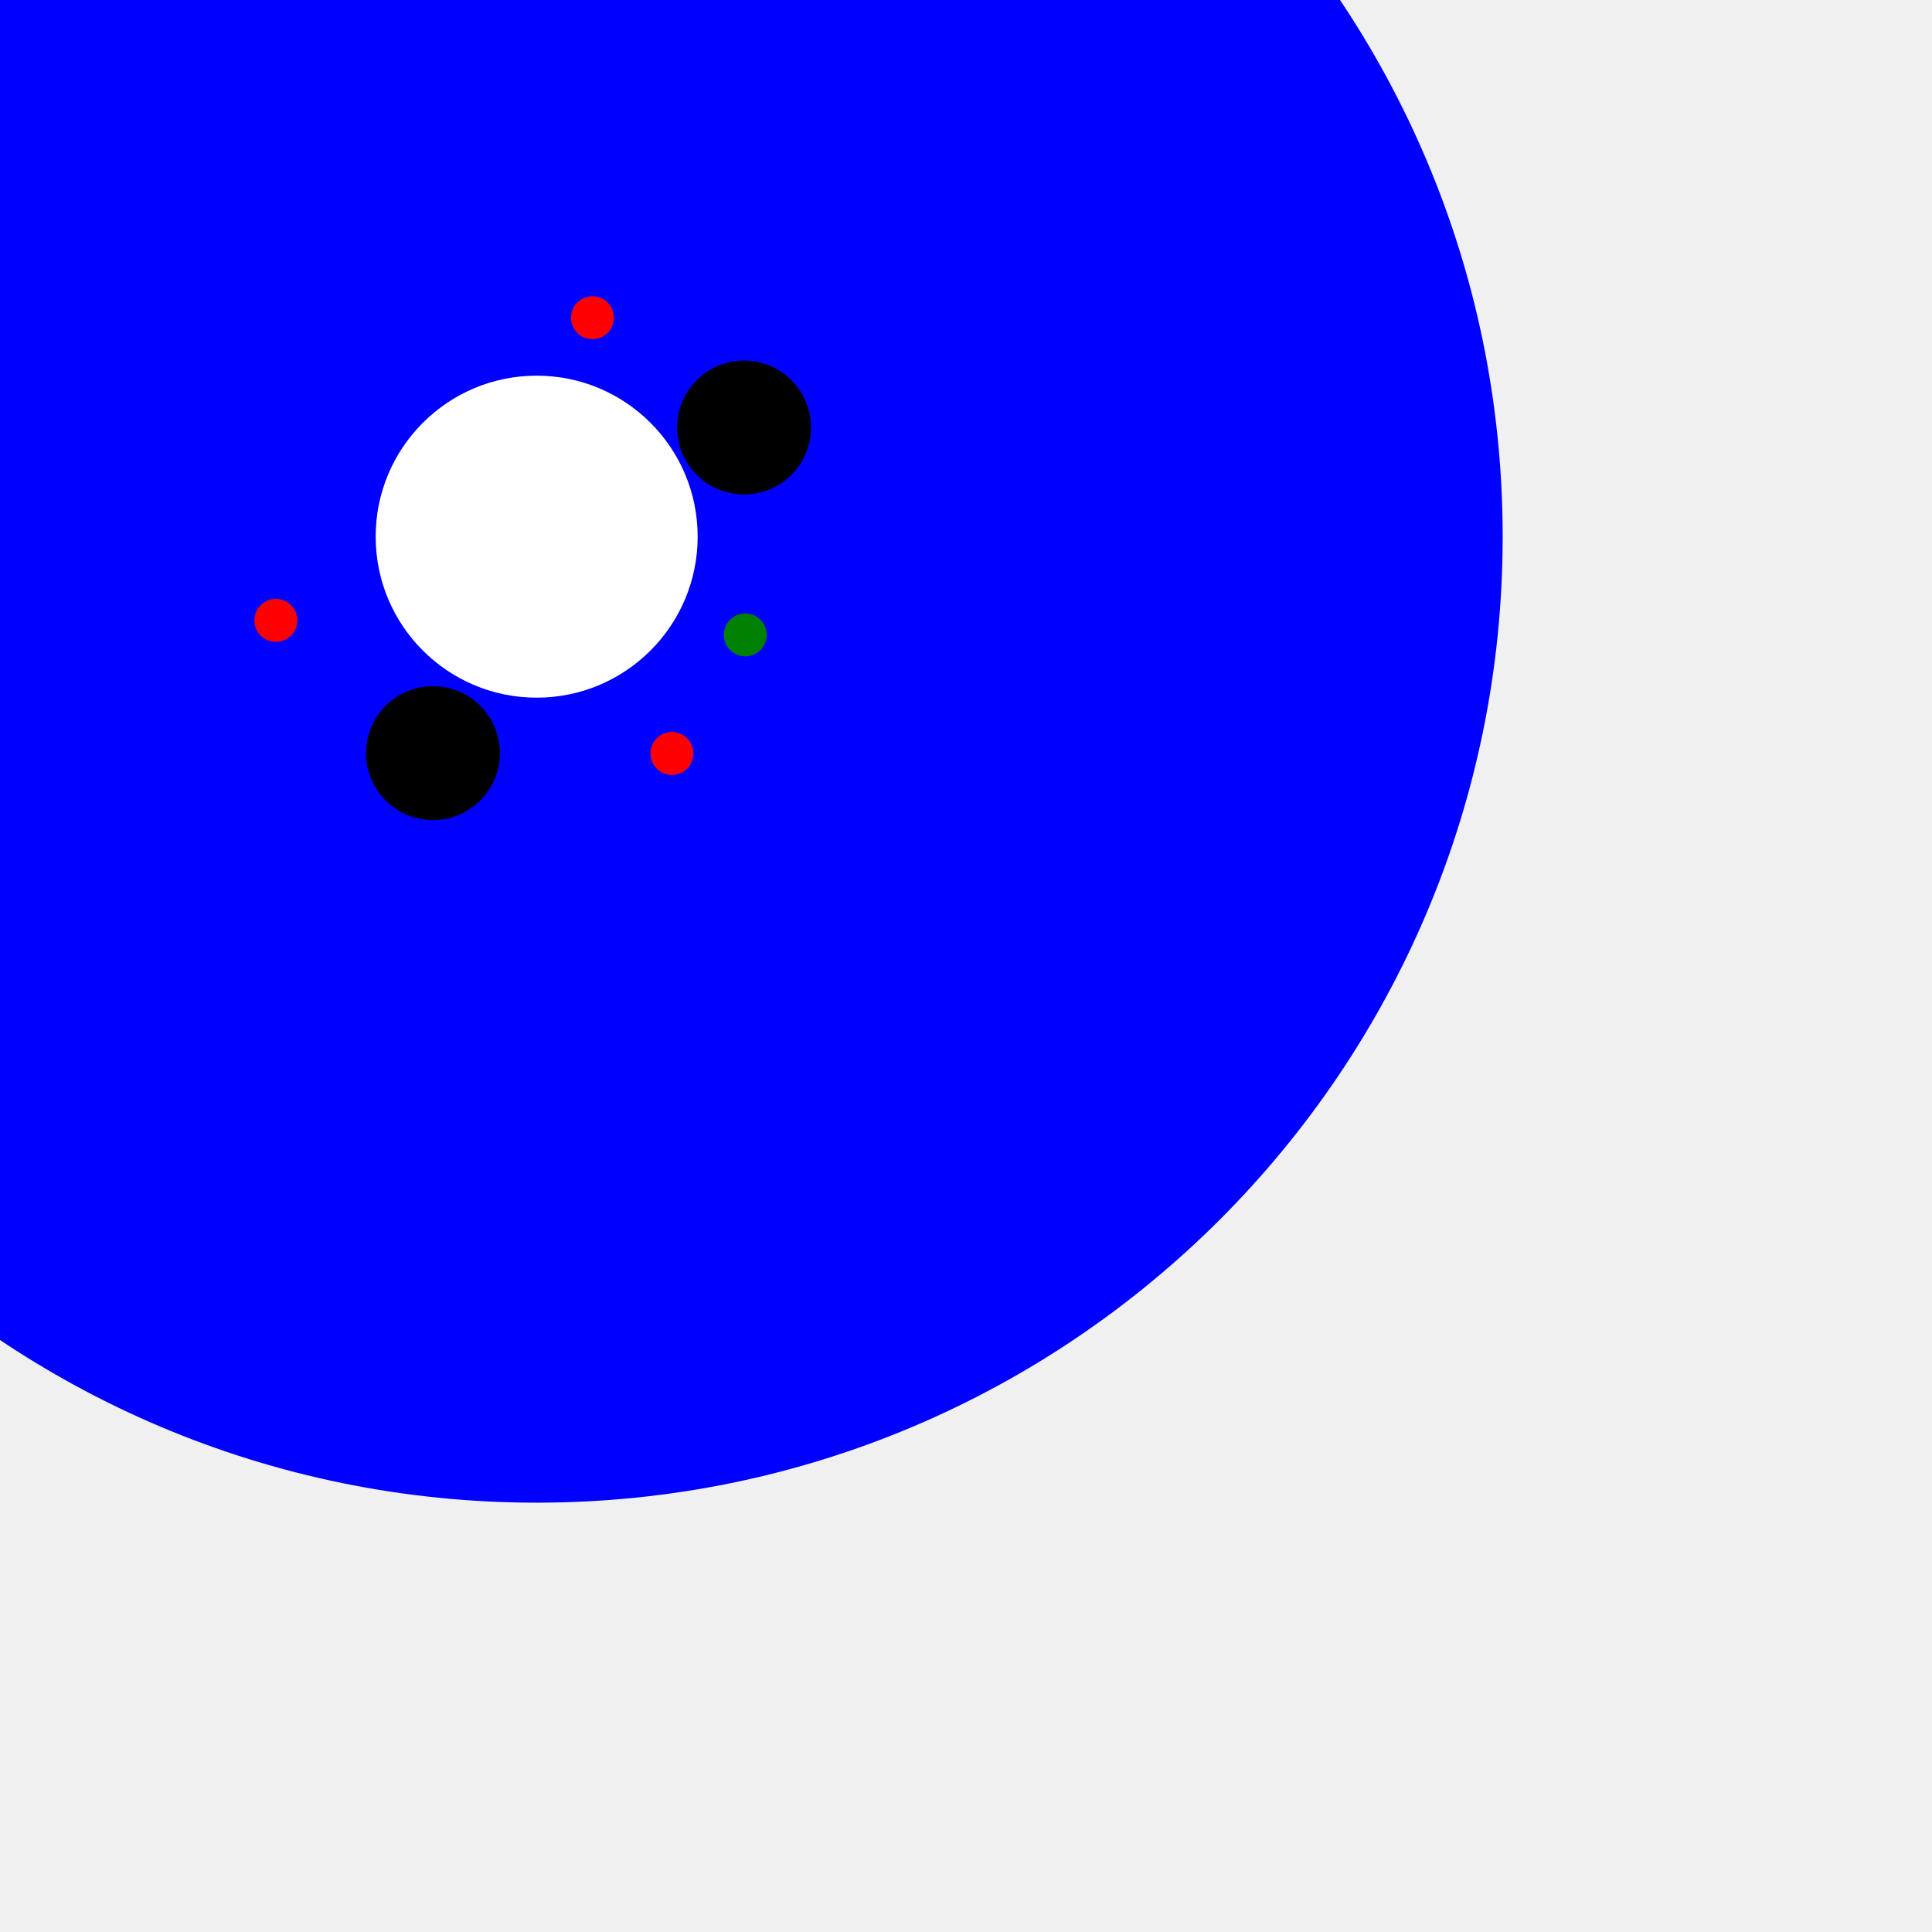
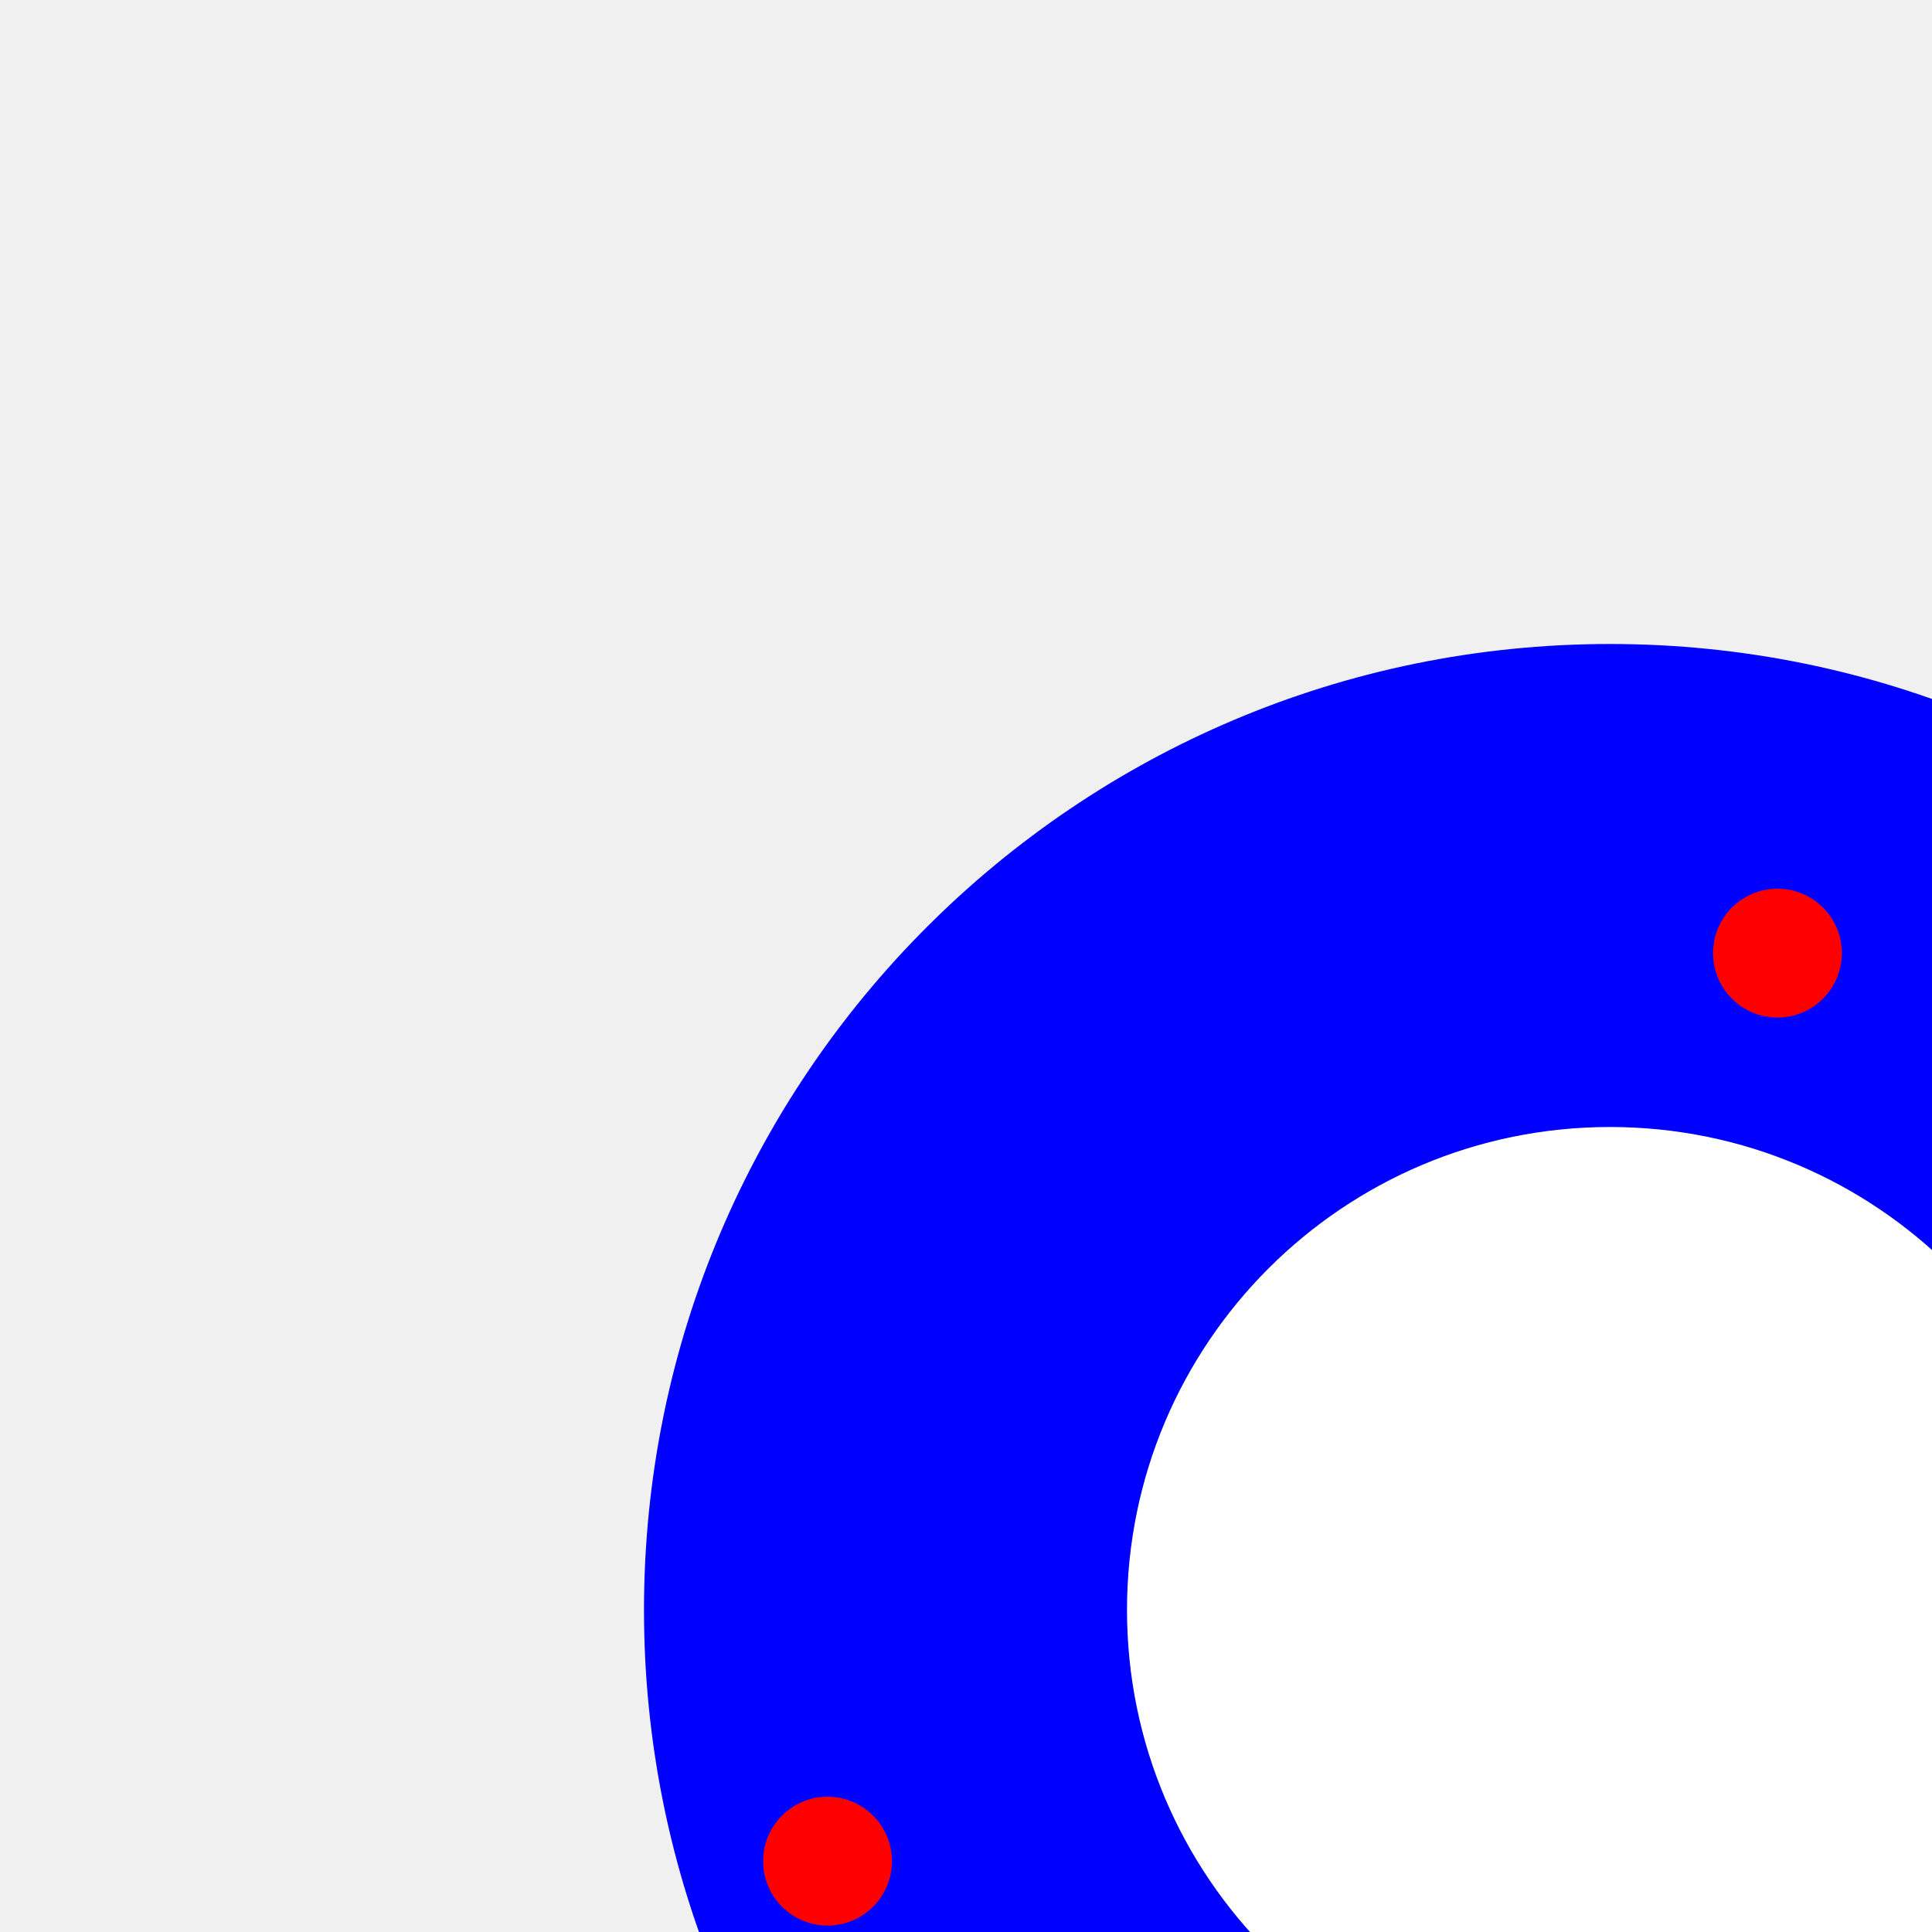
<svg xmlns="http://www.w3.org/2000/svg" version="1.1">
-   <circle cx="500" cy="500" r="900" fill="blue" id="1" />
+   <circle cx="500" cy="500" r="300" fill="blue" id="1" />
  <circle cx="500" cy="500" r="150" fill="white" id="2" />
  <circle cx="552" cy="296" r="20" fill="red" id="3" />
  <circle cx="257" cy="578" r="20" fill="red" id="4" />
  <circle cx="626" cy="702" r="20" fill="red" id="5" />
  <circle cx="694.373" cy="591.51" r="20" fill="green" id="6" />
  <circle fill="black" cx="403.39" cy="701.695" r="62.373" id="7" />
  <circle fill="black" cx="693.22" cy="398.305" r="62.373" id="8" />
</svg>
